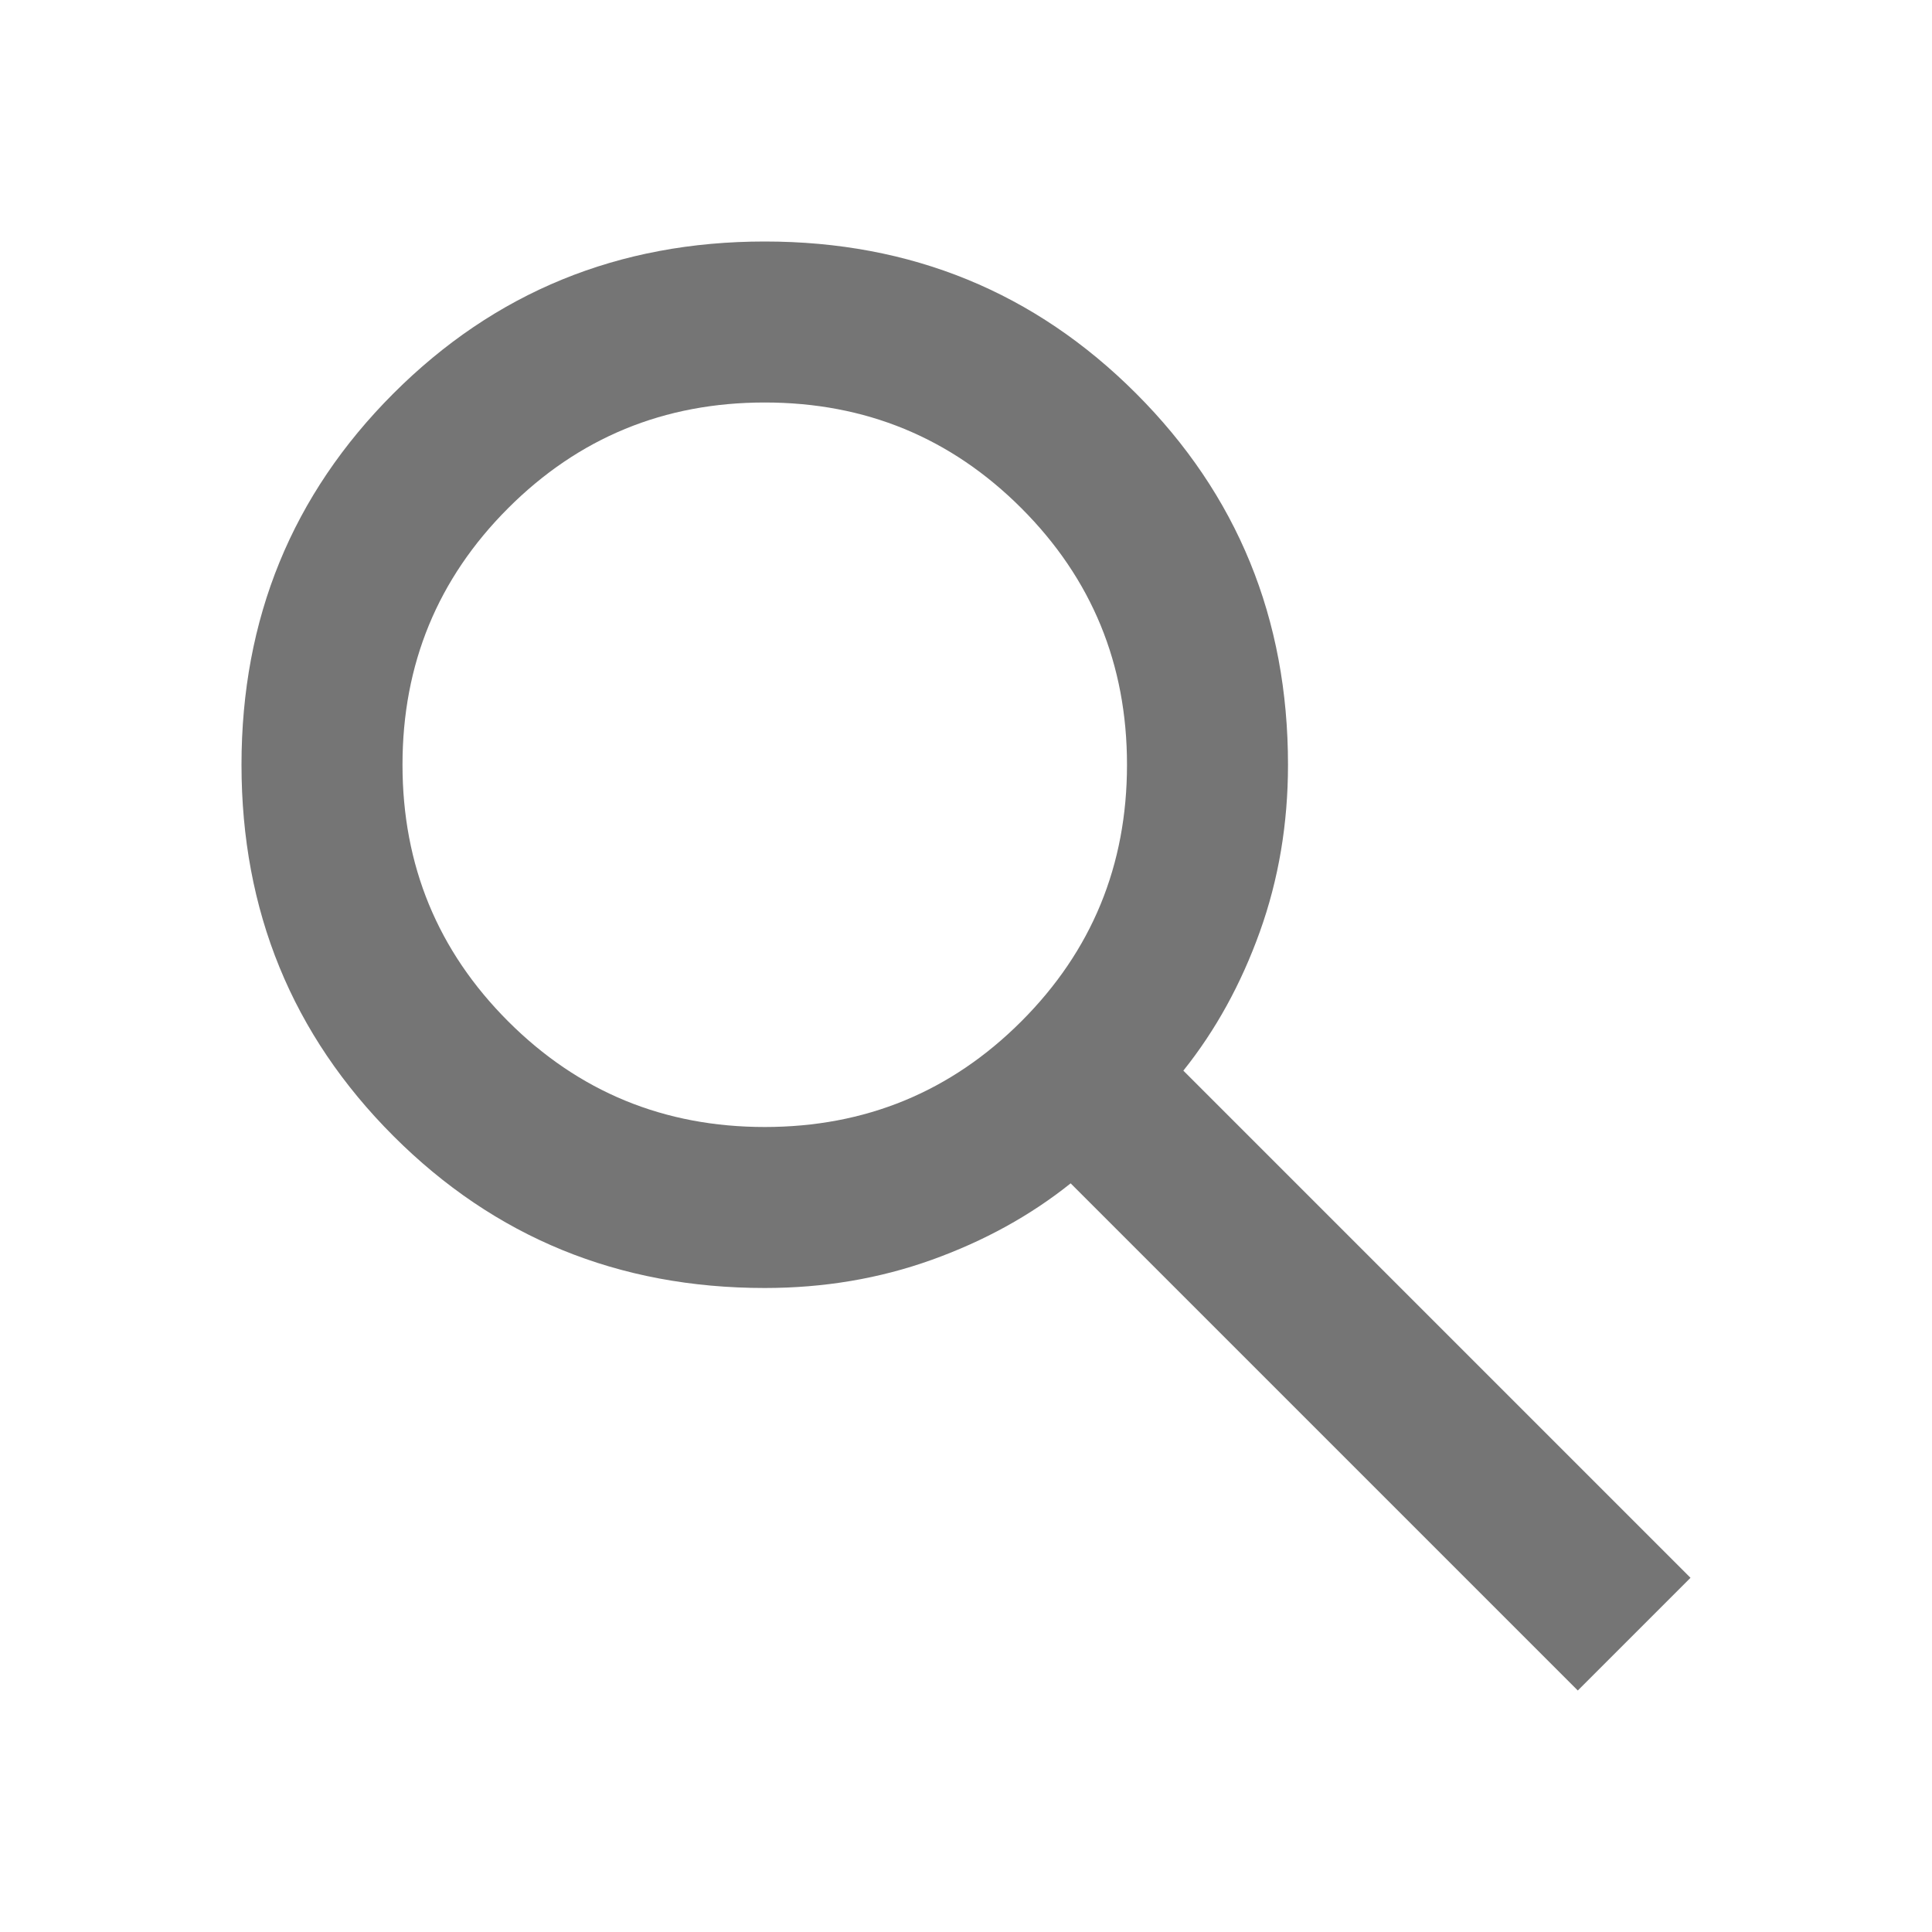
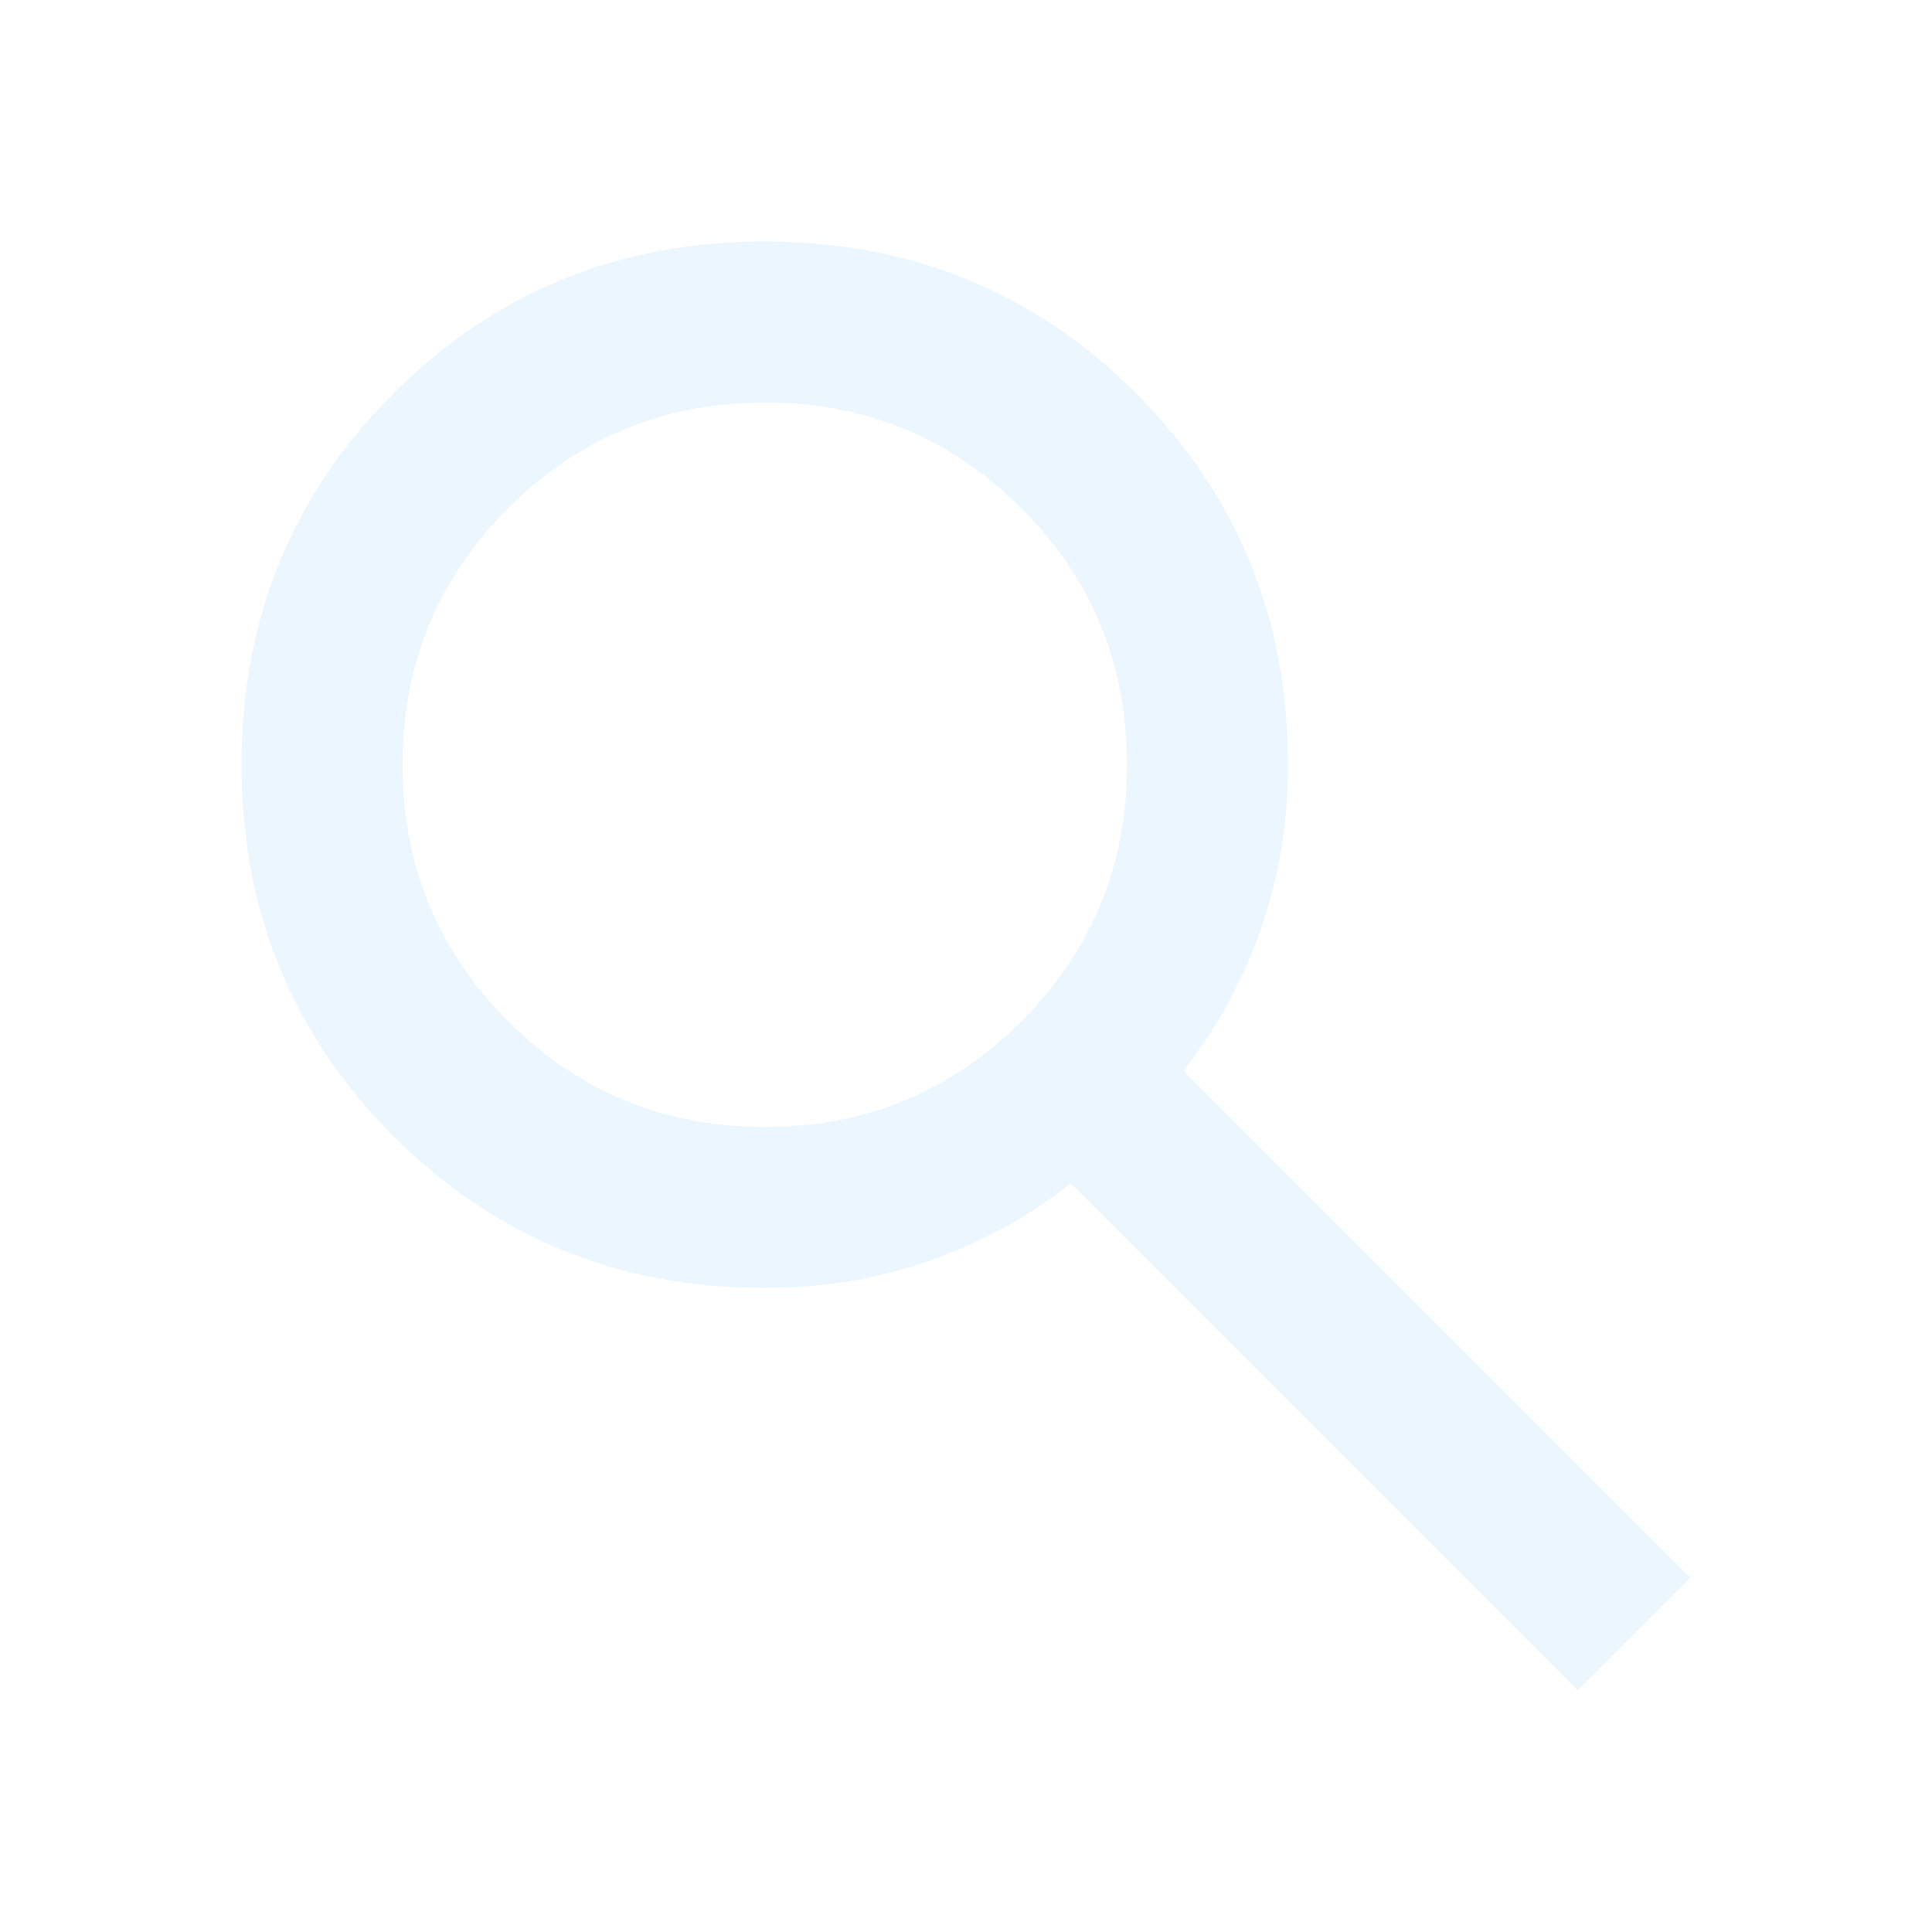
<svg xmlns="http://www.w3.org/2000/svg" height="24" viewBox="0 -960 960 960" width="24">
-   <path d="M784-120 532-372q-30 24-69 38t-83 14q-109 0-184.5-75.5T120-580q0-109 75.5-184.5T380-840q109 0 184.5 75.5T640-580q0 44-14 83t-38 69l252 252-56 56ZM380-400q75 0 127.5-52.5T560-580q0-75-52.5-127.5T380-760q-75 0-127.5 52.5T200-580q0 75 52.5 127.5T380-400Z" fill="#757575" />
+   <path d="M784-120 532-372q-30 24-69 38t-83 14q-109 0-184.5-75.5T120-580q0-109 75.5-184.5T380-840q109 0 184.5 75.5T640-580q0 44-14 83t-38 69l252 252-56 56ZM380-400q75 0 127.5-52.5T560-580q0-75-52.5-127.5T380-760q-75 0-127.5 52.5T200-580q0 75 52.5 127.5T380-400Z" fill="#ecf6ff" />
</svg>
